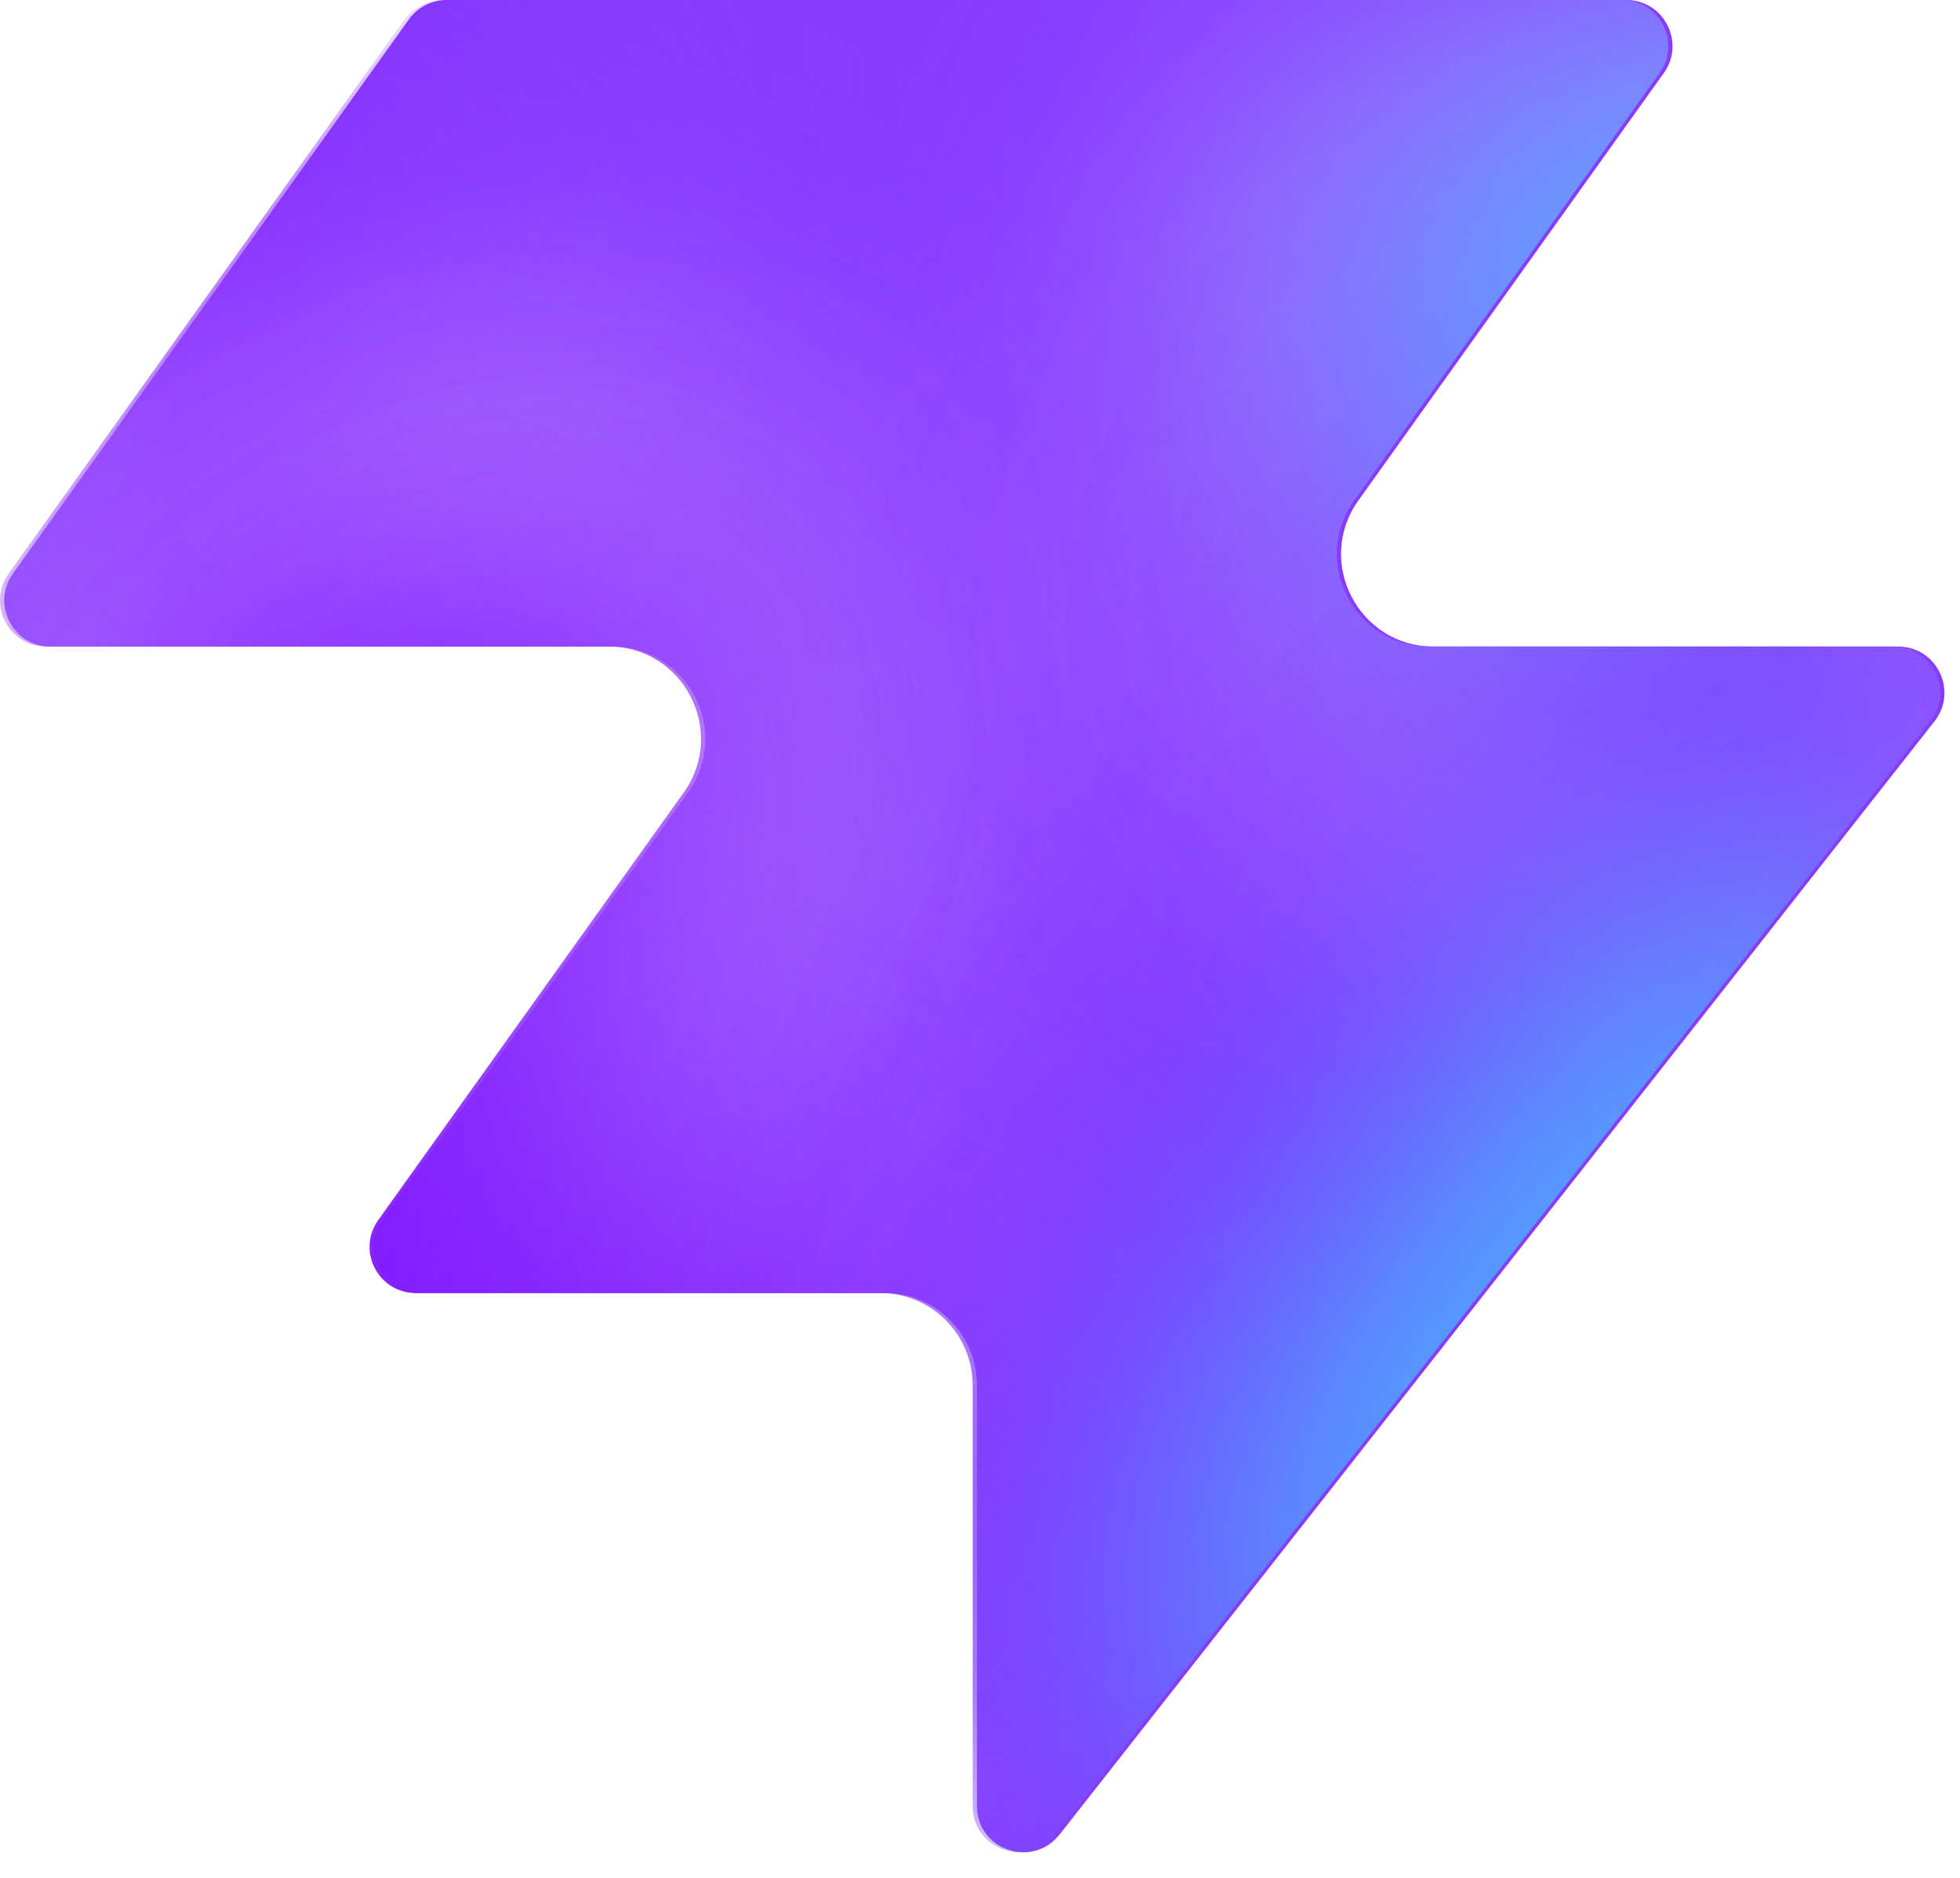
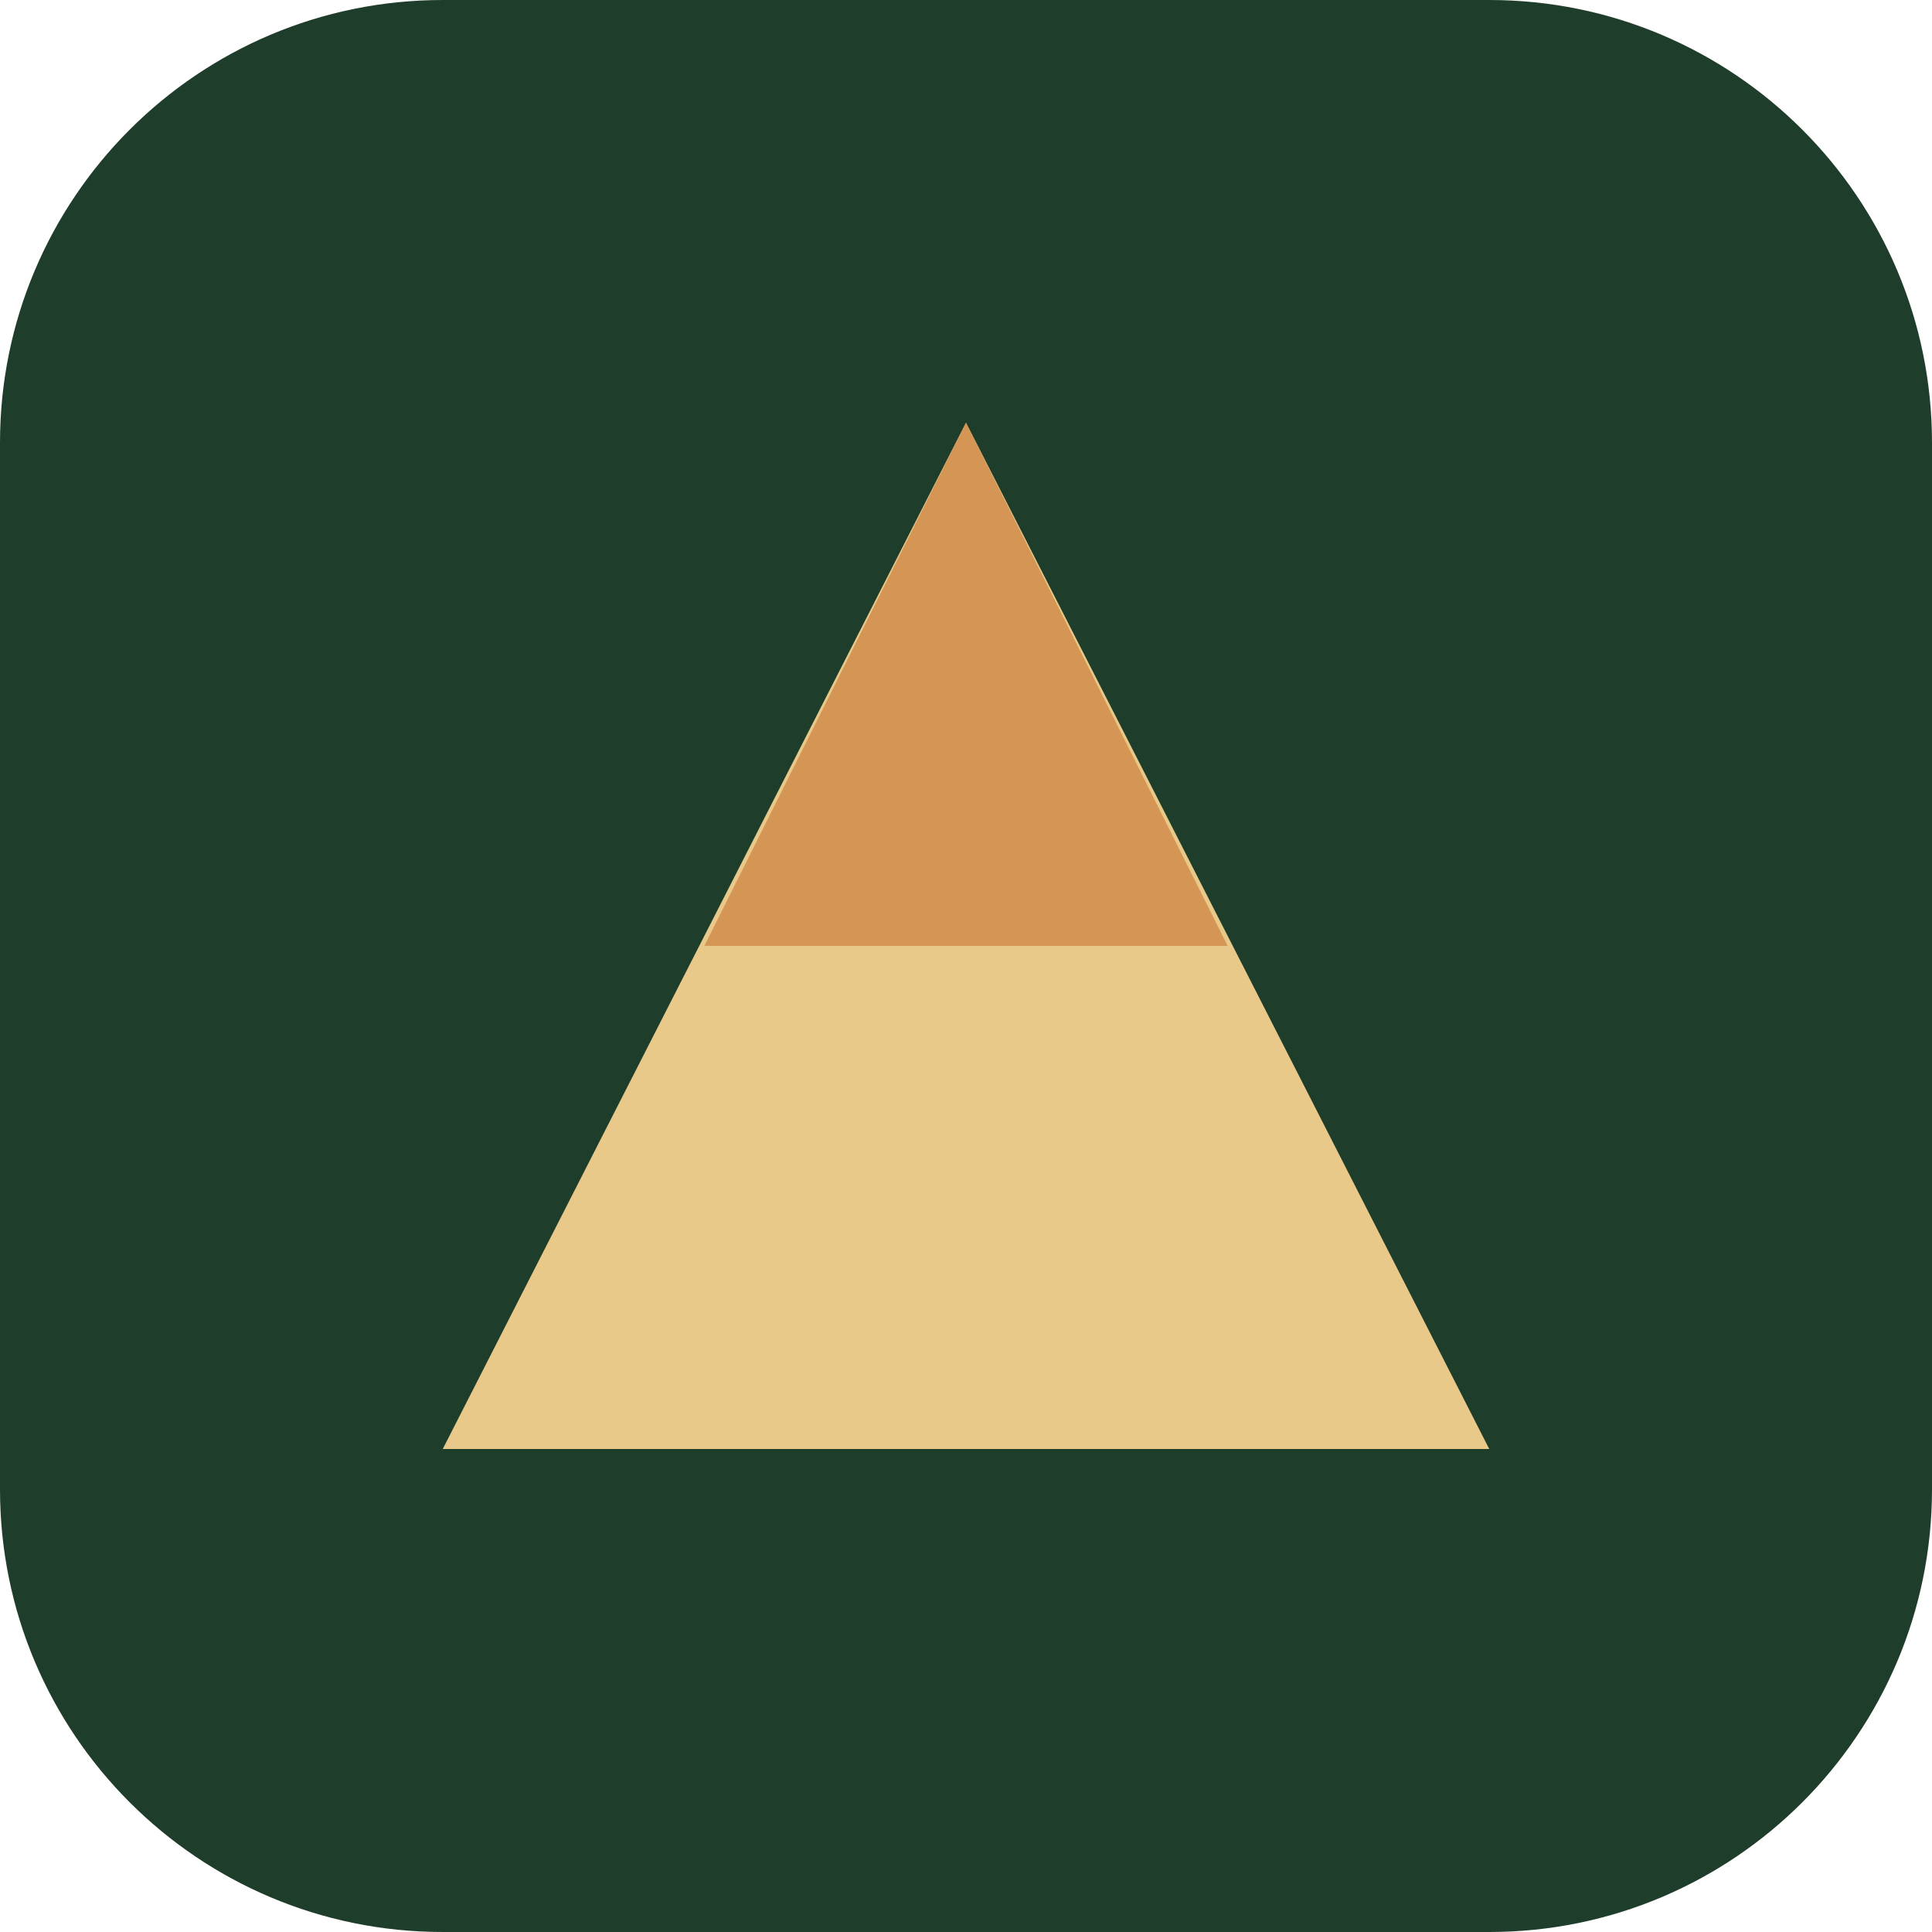
- <svg xmlns="http://www.w3.org/2000/svg" width="48" height="46" fill="none" viewBox="0 0 48 46">
-   <path fill="#863bff" d="M25.946 44.938c-.664.845-2.021.375-2.021-.698V33.937a2.26 2.26 0 0 0-2.262-2.262H10.287c-.92 0-1.456-1.04-.92-1.788l7.48-10.471c1.07-1.497 0-3.578-1.842-3.578H1.237c-.92 0-1.456-1.04-.92-1.788L10.013.474c.214-.297.556-.474.92-.474h28.894c.92 0 1.456 1.04.92 1.788l-7.48 10.471c-1.07 1.498 0 3.579 1.842 3.579h11.377c.943 0 1.473 1.088.89 1.83L25.947 44.94z" style="fill:#863bff;fill:color(display-p3 .525 .23 1);fill-opacity:1" />
-   <mask id="a" width="48" height="46" x="0" y="0" maskUnits="userSpaceOnUse" style="mask-type:alpha">
-     <path fill="#000" d="M25.842 44.938c-.664.844-2.021.375-2.021-.698V33.937a2.26 2.26 0 0 0-2.262-2.262H10.183c-.92 0-1.456-1.04-.92-1.788l7.48-10.471c1.07-1.498 0-3.579-1.842-3.579H1.133c-.92 0-1.456-1.04-.92-1.787L9.91.473c.214-.297.556-.474.92-.474h28.894c.92 0 1.456 1.04.92 1.788l-7.48 10.471c-1.07 1.498 0 3.578 1.842 3.578h11.377c.943 0 1.473 1.088.89 1.832L25.843 44.94z" style="fill:#000;fill-opacity:1" />
-   </mask>
-   <g mask="url(#a)">
-     <g filter="url(#b)">
-       <ellipse cx="5.508" cy="14.704" fill="#ede6ff" rx="5.508" ry="14.704" style="fill:#ede6ff;fill:color(display-p3 .927 .903 1);fill-opacity:1" transform="matrix(.00324 1 1 -.00324 -4.47 31.516)" />
-     </g>
-     <g filter="url(#c)">
-       <ellipse cx="10.399" cy="29.851" fill="#ede6ff" rx="10.399" ry="29.851" style="fill:#ede6ff;fill:color(display-p3 .927 .903 1);fill-opacity:1" transform="matrix(.00324 1 1 -.00324 -39.328 7.883)" />
-     </g>
-     <g filter="url(#d)">
-       <ellipse cx="5.508" cy="30.487" fill="#7e14ff" rx="5.508" ry="30.487" style="fill:#7e14ff;fill:color(display-p3 .492 .077 1);fill-opacity:1" transform="rotate(89.814 -25.913 -14.639)scale(1 -1)" />
-     </g>
-     <g filter="url(#e)">
-       <ellipse cx="5.508" cy="30.599" fill="#7e14ff" rx="5.508" ry="30.599" style="fill:#7e14ff;fill:color(display-p3 .492 .077 1);fill-opacity:1" transform="rotate(89.814 -32.644 -3.334)scale(1 -1)" />
-     </g>
-     <g filter="url(#f)">
-       <ellipse cx="5.508" cy="30.599" fill="#7e14ff" rx="5.508" ry="30.599" style="fill:#7e14ff;fill:color(display-p3 .492 .077 1);fill-opacity:1" transform="matrix(.00324 1 1 -.00324 -34.34 30.47)" />
-     </g>
-     <g filter="url(#g)">
-       <ellipse cx="14.072" cy="22.078" fill="#ede6ff" rx="14.072" ry="22.078" style="fill:#ede6ff;fill:color(display-p3 .927 .903 1);fill-opacity:1" transform="rotate(93.35 24.506 48.493)scale(-1 1)" />
-     </g>
-     <g filter="url(#h)">
-       <ellipse cx="3.47" cy="21.501" fill="#7e14ff" rx="3.47" ry="21.501" style="fill:#7e14ff;fill:color(display-p3 .492 .077 1);fill-opacity:1" transform="rotate(89.009 28.708 47.59)scale(-1 1)" />
-     </g>
-     <g filter="url(#i)">
-       <ellipse cx="3.47" cy="21.501" fill="#7e14ff" rx="3.47" ry="21.501" style="fill:#7e14ff;fill:color(display-p3 .492 .077 1);fill-opacity:1" transform="rotate(89.009 28.708 47.59)scale(-1 1)" />
-     </g>
-     <g filter="url(#j)">
-       <ellipse cx=".387" cy="8.972" fill="#7e14ff" rx="4.407" ry="29.108" style="fill:#7e14ff;fill:color(display-p3 .492 .077 1);fill-opacity:1" transform="rotate(39.51 .387 8.972)" />
-     </g>
-     <g filter="url(#k)">
-       <ellipse cx="47.523" cy="-6.092" fill="#7e14ff" rx="4.407" ry="29.108" style="fill:#7e14ff;fill:color(display-p3 .492 .077 1);fill-opacity:1" transform="rotate(37.892 47.523 -6.092)" />
-     </g>
-     <g filter="url(#l)">
-       <ellipse cx="41.412" cy="6.333" fill="#47bfff" rx="5.971" ry="9.665" style="fill:#47bfff;fill:color(display-p3 .28 .748 1);fill-opacity:1" transform="rotate(37.892 41.412 6.333)" />
-     </g>
-     <g filter="url(#m)">
-       <ellipse cx="-1.879" cy="38.332" fill="#7e14ff" rx="4.407" ry="29.108" style="fill:#7e14ff;fill:color(display-p3 .492 .077 1);fill-opacity:1" transform="rotate(37.892 -1.88 38.332)" />
-     </g>
-     <g filter="url(#n)">
-       <ellipse cx="-1.879" cy="38.332" fill="#7e14ff" rx="4.407" ry="29.108" style="fill:#7e14ff;fill:color(display-p3 .492 .077 1);fill-opacity:1" transform="rotate(37.892 -1.88 38.332)" />
-     </g>
-     <g filter="url(#o)">
-       <ellipse cx="35.651" cy="29.907" fill="#7e14ff" rx="4.407" ry="29.108" style="fill:#7e14ff;fill:color(display-p3 .492 .077 1);fill-opacity:1" transform="rotate(37.892 35.651 29.907)" />
-     </g>
-     <g filter="url(#p)">
-       <ellipse cx="38.418" cy="32.4" fill="#47bfff" rx="5.971" ry="15.297" style="fill:#47bfff;fill:color(display-p3 .28 .748 1);fill-opacity:1" transform="rotate(37.892 38.418 32.4)" />
-     </g>
-   </g>
-   <defs>
-     <filter id="b" width="60.045" height="41.654" x="-19.77" y="16.149" color-interpolation-filters="sRGB" filterUnits="userSpaceOnUse">
-       <feFlood flood-opacity="0" result="BackgroundImageFix" />
-       <feBlend in="SourceGraphic" in2="BackgroundImageFix" result="shape" />
-       <feGaussianBlur result="effect1_foregroundBlur_2002_17158" stdDeviation="7.659" />
-     </filter>
-     <filter id="c" width="90.34" height="51.437" x="-54.613" y="-7.533" color-interpolation-filters="sRGB" filterUnits="userSpaceOnUse">
-       <feFlood flood-opacity="0" result="BackgroundImageFix" />
-       <feBlend in="SourceGraphic" in2="BackgroundImageFix" result="shape" />
-       <feGaussianBlur result="effect1_foregroundBlur_2002_17158" stdDeviation="7.659" />
-     </filter>
-     <filter id="d" width="79.355" height="29.4" x="-49.64" y="2.03" color-interpolation-filters="sRGB" filterUnits="userSpaceOnUse">
-       <feFlood flood-opacity="0" result="BackgroundImageFix" />
-       <feBlend in="SourceGraphic" in2="BackgroundImageFix" result="shape" />
-       <feGaussianBlur result="effect1_foregroundBlur_2002_17158" stdDeviation="4.596" />
-     </filter>
-     <filter id="e" width="79.579" height="29.4" x="-45.045" y="20.029" color-interpolation-filters="sRGB" filterUnits="userSpaceOnUse">
-       <feFlood flood-opacity="0" result="BackgroundImageFix" />
-       <feBlend in="SourceGraphic" in2="BackgroundImageFix" result="shape" />
-       <feGaussianBlur result="effect1_foregroundBlur_2002_17158" stdDeviation="4.596" />
-     </filter>
-     <filter id="f" width="79.579" height="29.4" x="-43.513" y="21.178" color-interpolation-filters="sRGB" filterUnits="userSpaceOnUse">
-       <feFlood flood-opacity="0" result="BackgroundImageFix" />
-       <feBlend in="SourceGraphic" in2="BackgroundImageFix" result="shape" />
-       <feGaussianBlur result="effect1_foregroundBlur_2002_17158" stdDeviation="4.596" />
-     </filter>
-     <filter id="g" width="74.749" height="58.852" x="15.756" y="-17.901" color-interpolation-filters="sRGB" filterUnits="userSpaceOnUse">
-       <feFlood flood-opacity="0" result="BackgroundImageFix" />
-       <feBlend in="SourceGraphic" in2="BackgroundImageFix" result="shape" />
-       <feGaussianBlur result="effect1_foregroundBlur_2002_17158" stdDeviation="7.659" />
-     </filter>
-     <filter id="h" width="61.377" height="25.362" x="23.548" y="2.284" color-interpolation-filters="sRGB" filterUnits="userSpaceOnUse">
-       <feFlood flood-opacity="0" result="BackgroundImageFix" />
-       <feBlend in="SourceGraphic" in2="BackgroundImageFix" result="shape" />
-       <feGaussianBlur result="effect1_foregroundBlur_2002_17158" stdDeviation="4.596" />
-     </filter>
-     <filter id="i" width="61.377" height="25.362" x="23.548" y="2.284" color-interpolation-filters="sRGB" filterUnits="userSpaceOnUse">
-       <feFlood flood-opacity="0" result="BackgroundImageFix" />
-       <feBlend in="SourceGraphic" in2="BackgroundImageFix" result="shape" />
-       <feGaussianBlur result="effect1_foregroundBlur_2002_17158" stdDeviation="4.596" />
-     </filter>
-     <filter id="j" width="56.045" height="63.649" x="-27.636" y="-22.853" color-interpolation-filters="sRGB" filterUnits="userSpaceOnUse">
-       <feFlood flood-opacity="0" result="BackgroundImageFix" />
-       <feBlend in="SourceGraphic" in2="BackgroundImageFix" result="shape" />
-       <feGaussianBlur result="effect1_foregroundBlur_2002_17158" stdDeviation="4.596" />
-     </filter>
-     <filter id="k" width="54.814" height="64.646" x="20.116" y="-38.415" color-interpolation-filters="sRGB" filterUnits="userSpaceOnUse">
-       <feFlood flood-opacity="0" result="BackgroundImageFix" />
-       <feBlend in="SourceGraphic" in2="BackgroundImageFix" result="shape" />
-       <feGaussianBlur result="effect1_foregroundBlur_2002_17158" stdDeviation="4.596" />
-     </filter>
-     <filter id="l" width="33.541" height="35.313" x="24.641" y="-11.323" color-interpolation-filters="sRGB" filterUnits="userSpaceOnUse">
-       <feFlood flood-opacity="0" result="BackgroundImageFix" />
-       <feBlend in="SourceGraphic" in2="BackgroundImageFix" result="shape" />
-       <feGaussianBlur result="effect1_foregroundBlur_2002_17158" stdDeviation="4.596" />
-     </filter>
-     <filter id="m" width="54.814" height="64.646" x="-29.286" y="6.009" color-interpolation-filters="sRGB" filterUnits="userSpaceOnUse">
-       <feFlood flood-opacity="0" result="BackgroundImageFix" />
-       <feBlend in="SourceGraphic" in2="BackgroundImageFix" result="shape" />
-       <feGaussianBlur result="effect1_foregroundBlur_2002_17158" stdDeviation="4.596" />
-     </filter>
-     <filter id="n" width="54.814" height="64.646" x="-29.286" y="6.009" color-interpolation-filters="sRGB" filterUnits="userSpaceOnUse">
-       <feFlood flood-opacity="0" result="BackgroundImageFix" />
-       <feBlend in="SourceGraphic" in2="BackgroundImageFix" result="shape" />
-       <feGaussianBlur result="effect1_foregroundBlur_2002_17158" stdDeviation="4.596" />
-     </filter>
-     <filter id="o" width="54.814" height="64.646" x="8.244" y="-2.416" color-interpolation-filters="sRGB" filterUnits="userSpaceOnUse">
-       <feFlood flood-opacity="0" result="BackgroundImageFix" />
-       <feBlend in="SourceGraphic" in2="BackgroundImageFix" result="shape" />
-       <feGaussianBlur result="effect1_foregroundBlur_2002_17158" stdDeviation="4.596" />
-     </filter>
-     <filter id="p" width="39.409" height="43.623" x="18.713" y="10.588" color-interpolation-filters="sRGB" filterUnits="userSpaceOnUse">
-       <feFlood flood-opacity="0" result="BackgroundImageFix" />
-       <feBlend in="SourceGraphic" in2="BackgroundImageFix" result="shape" />
-       <feGaussianBlur result="effect1_foregroundBlur_2002_17158" stdDeviation="4.596" />
-     </filter>
-   </defs>
+ <svg xmlns="http://www.w3.org/2000/svg" viewBox="0 0 48 48">
+   <rect width="48" height="48" rx="11" fill="#1f3d2b" />
+   <path d="M24 10.5 L37 36 L11 36 Z" fill="#e8c98a" />
+   <path d="M24 10.5 L30.5 23.5 L17.5 23.5 Z" fill="#c56a2a" opacity=".55" />
</svg>
